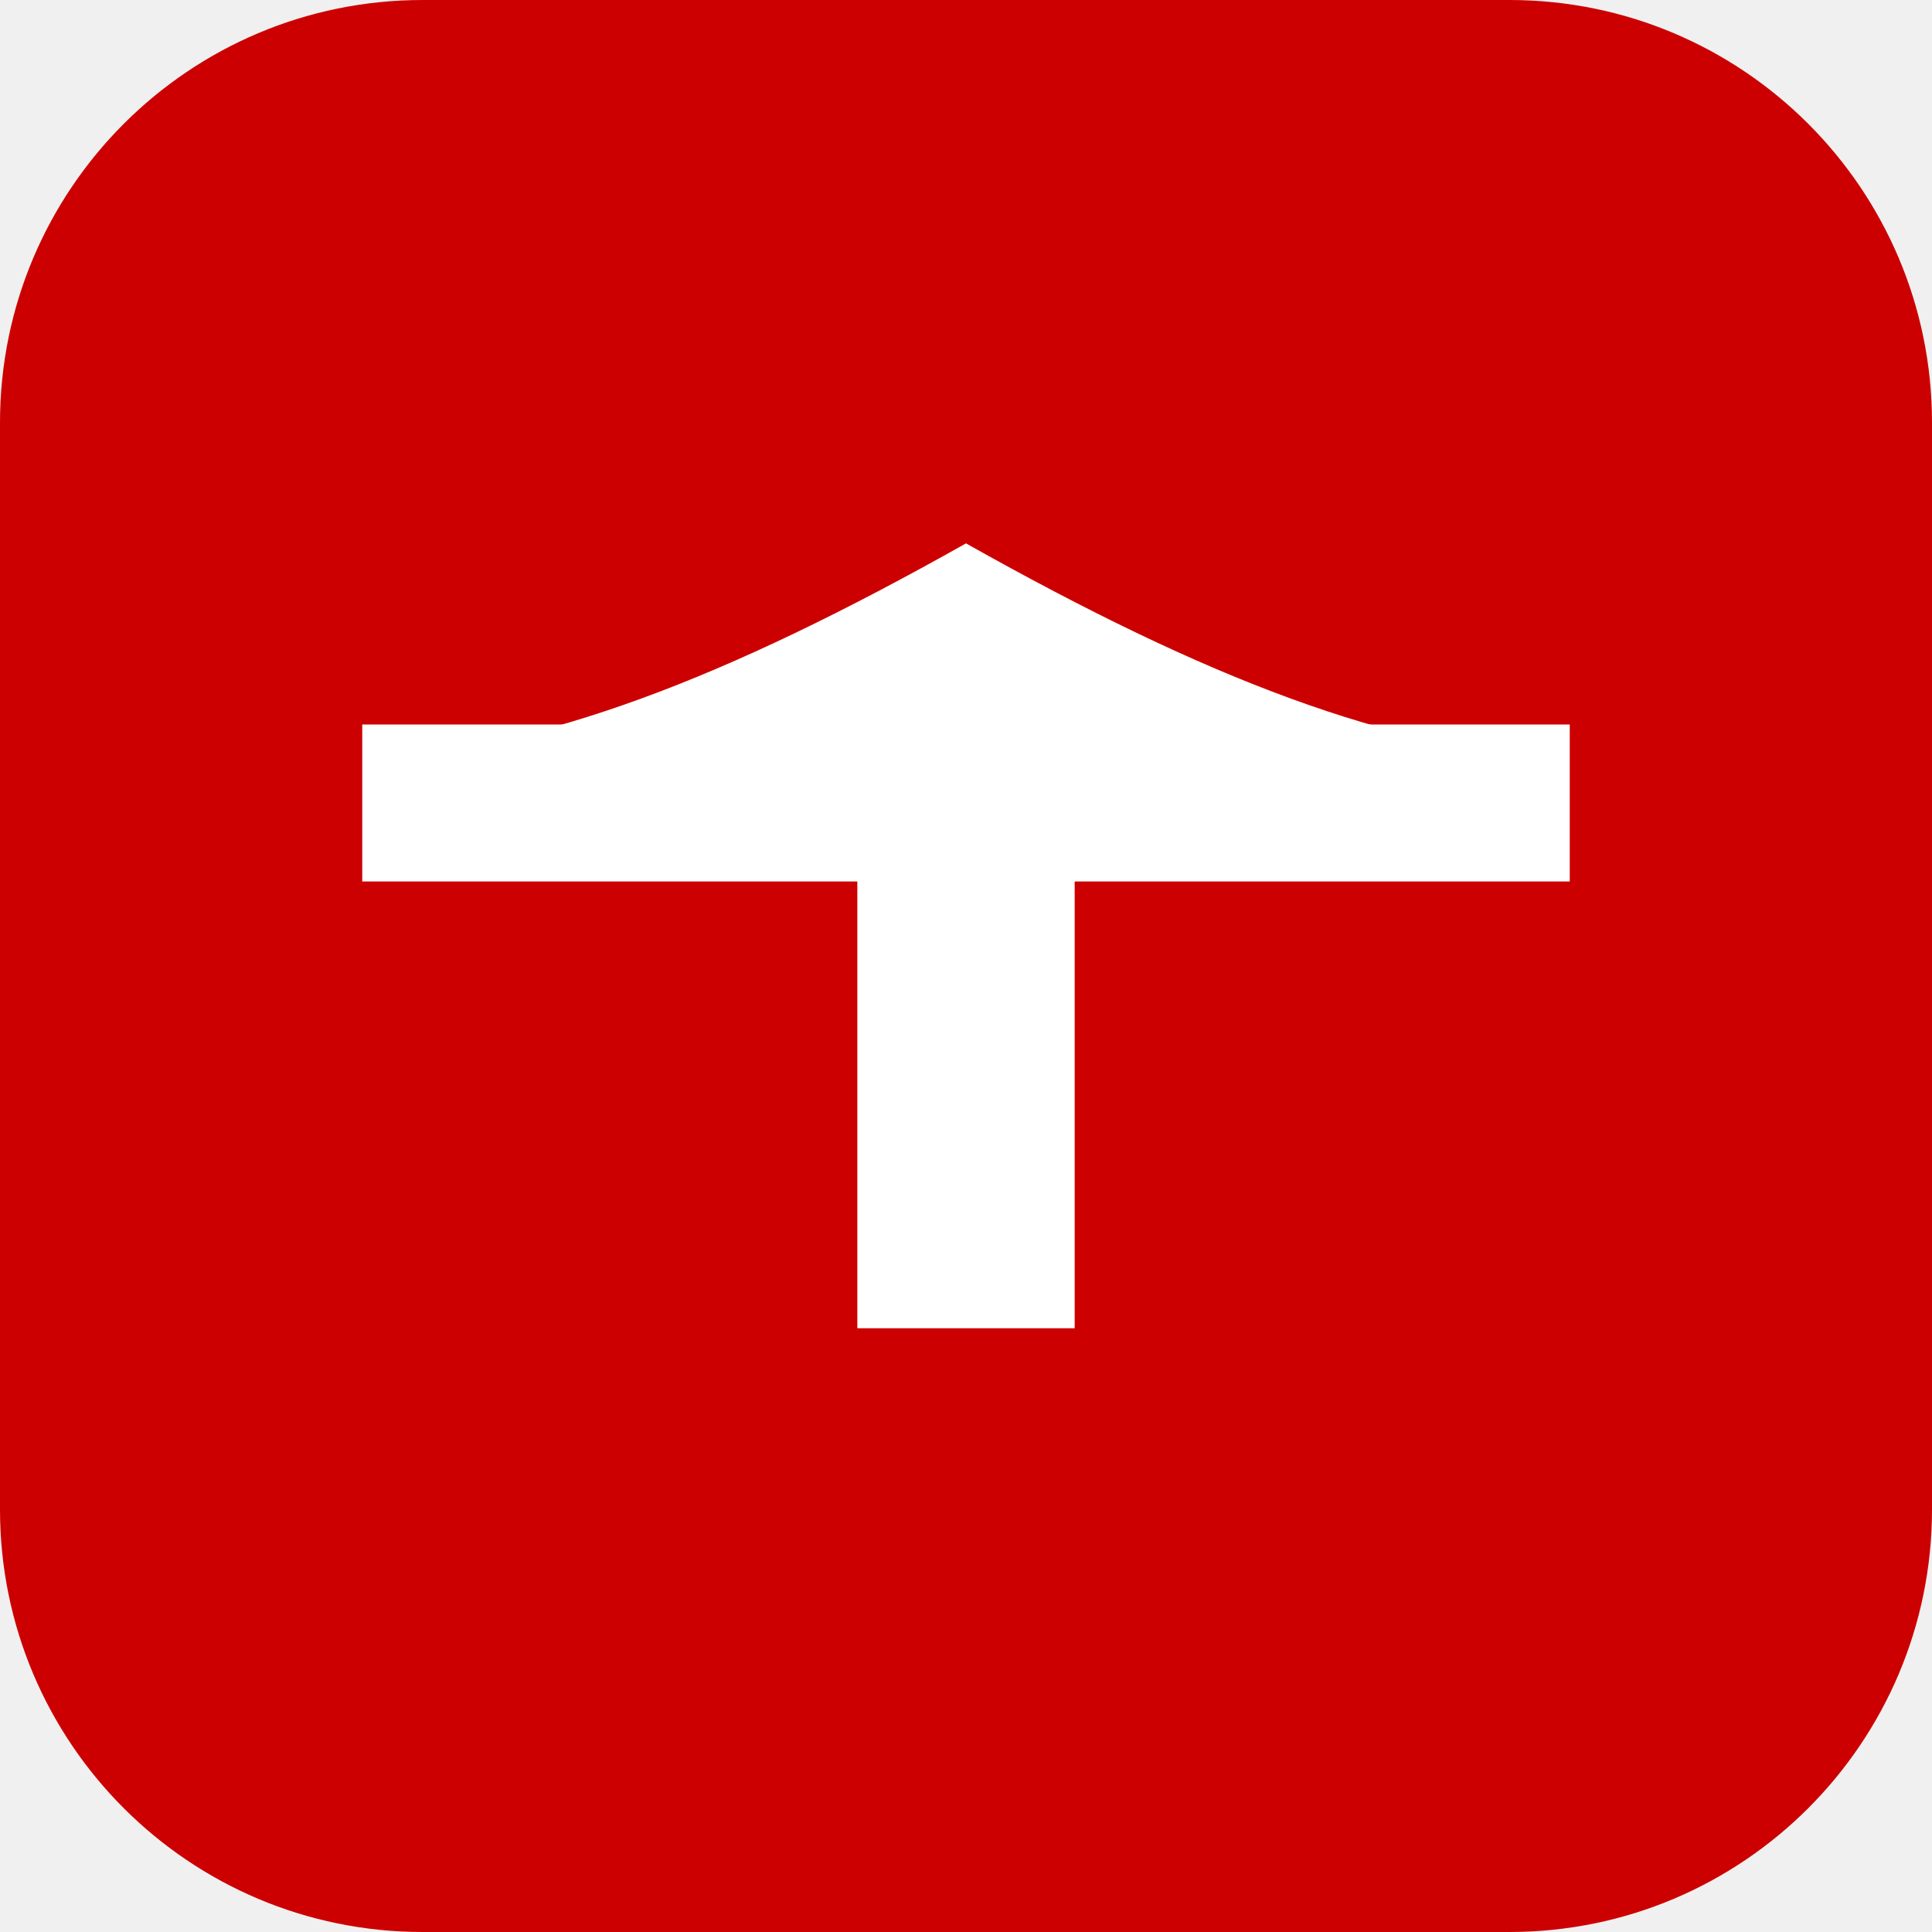
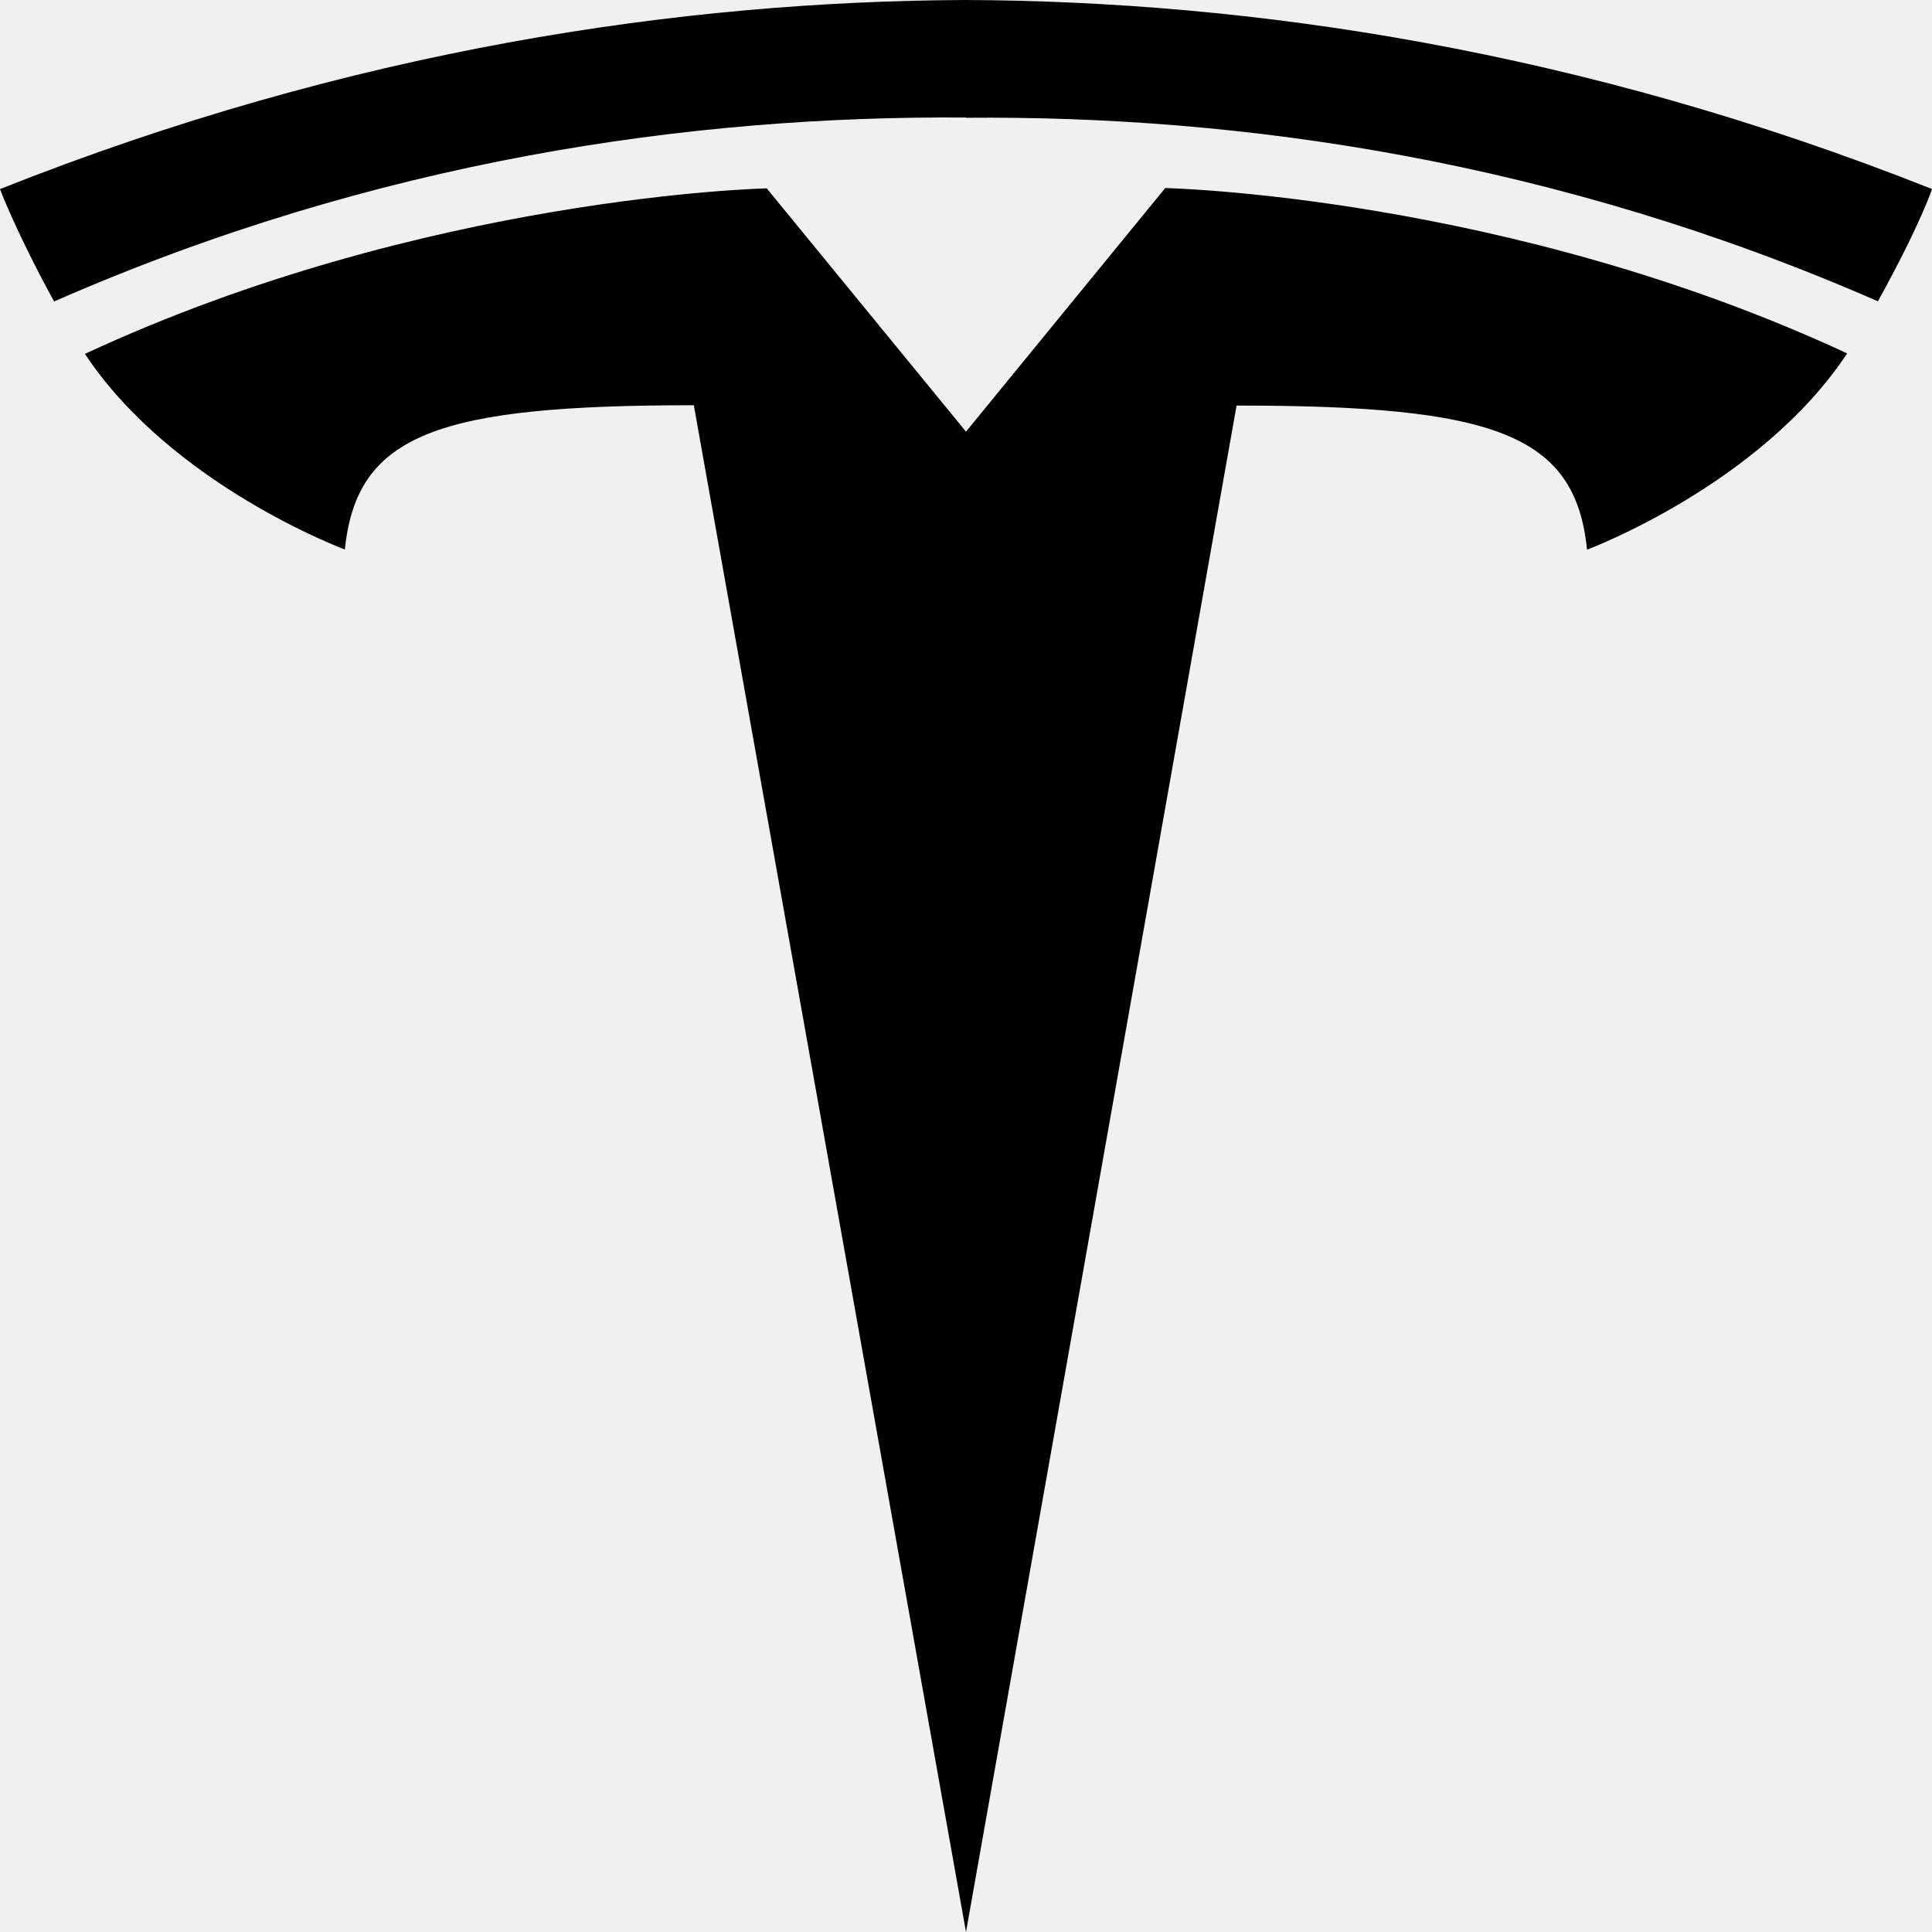
- <svg xmlns="http://www.w3.org/2000/svg" viewBox="0 0 64 64" fill="none">
-   <rect width="64" height="64" rx="14" fill="#CC0000" />
-   <path fill="#fff" d="M12 24h40v5.2H35.6V44h-7.2V29.2H12V24z" />
-   <path fill="#fff" d="M32 18c8 4.5 14 6.8 20 7.2-6.5 1.2-13.2 1.8-20 1.8s-13.5-.6-20-1.8C18 24.8 24 22.5 32 18z" />
+ <svg xmlns="http://www.w3.org/2000/svg" role="img" viewBox="0 0 24 24">
+   <path d="M12 5.362l2.475-3.026s4.245.09 8.471 2.054c-1.082 1.636-3.231 2.438-3.231 2.438-.146-1.439-1.154-1.79-4.354-1.79L12 24 8.619 5.034c-3.18 0-4.188.354-4.335 1.792 0 0-2.146-.795-3.229-2.43C5.28 2.431 9.525 2.34 9.525 2.34L12 5.362l-.004.002H12v-.002zm0-3.899c3.415-.03 7.326.528 11.328 2.28.535-.968.672-1.395.672-1.395C19.625.612 15.528.015 12 0 8.472.015 4.375.61 0 2.349c0 0 .195.525.672 1.396C4.674 1.989 8.585 1.435 12 1.46v.003z" />
</svg>
